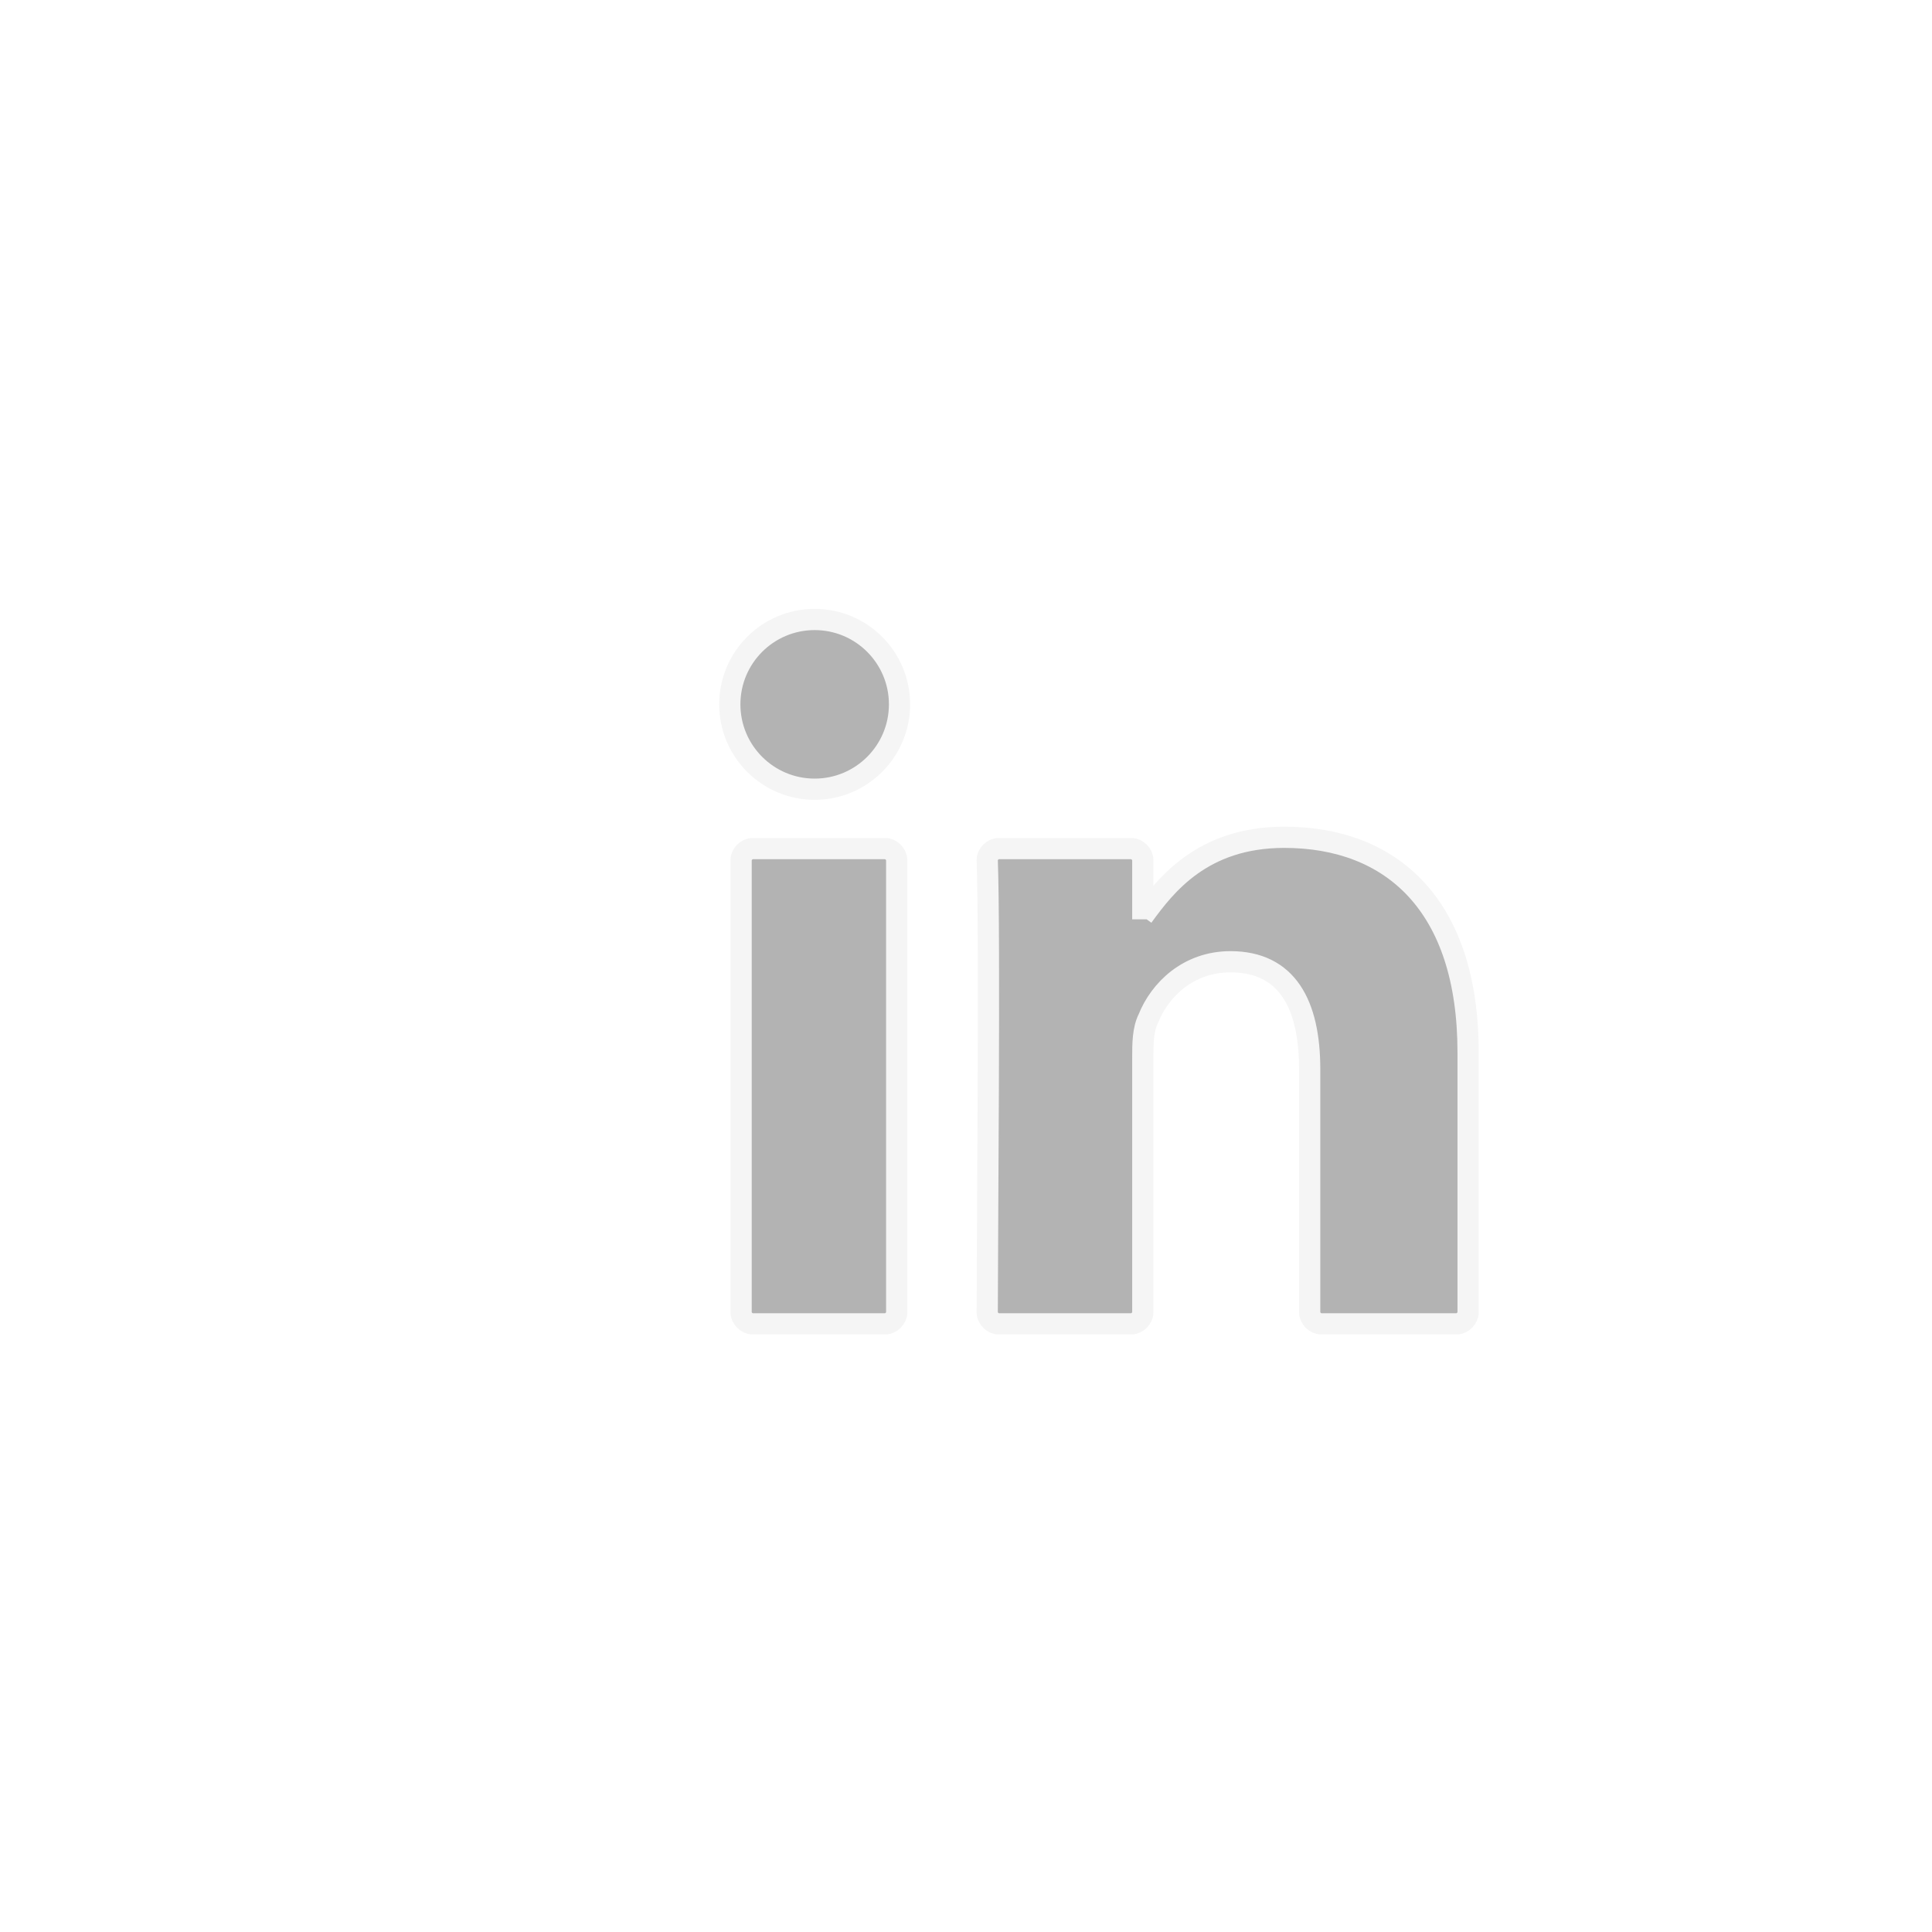
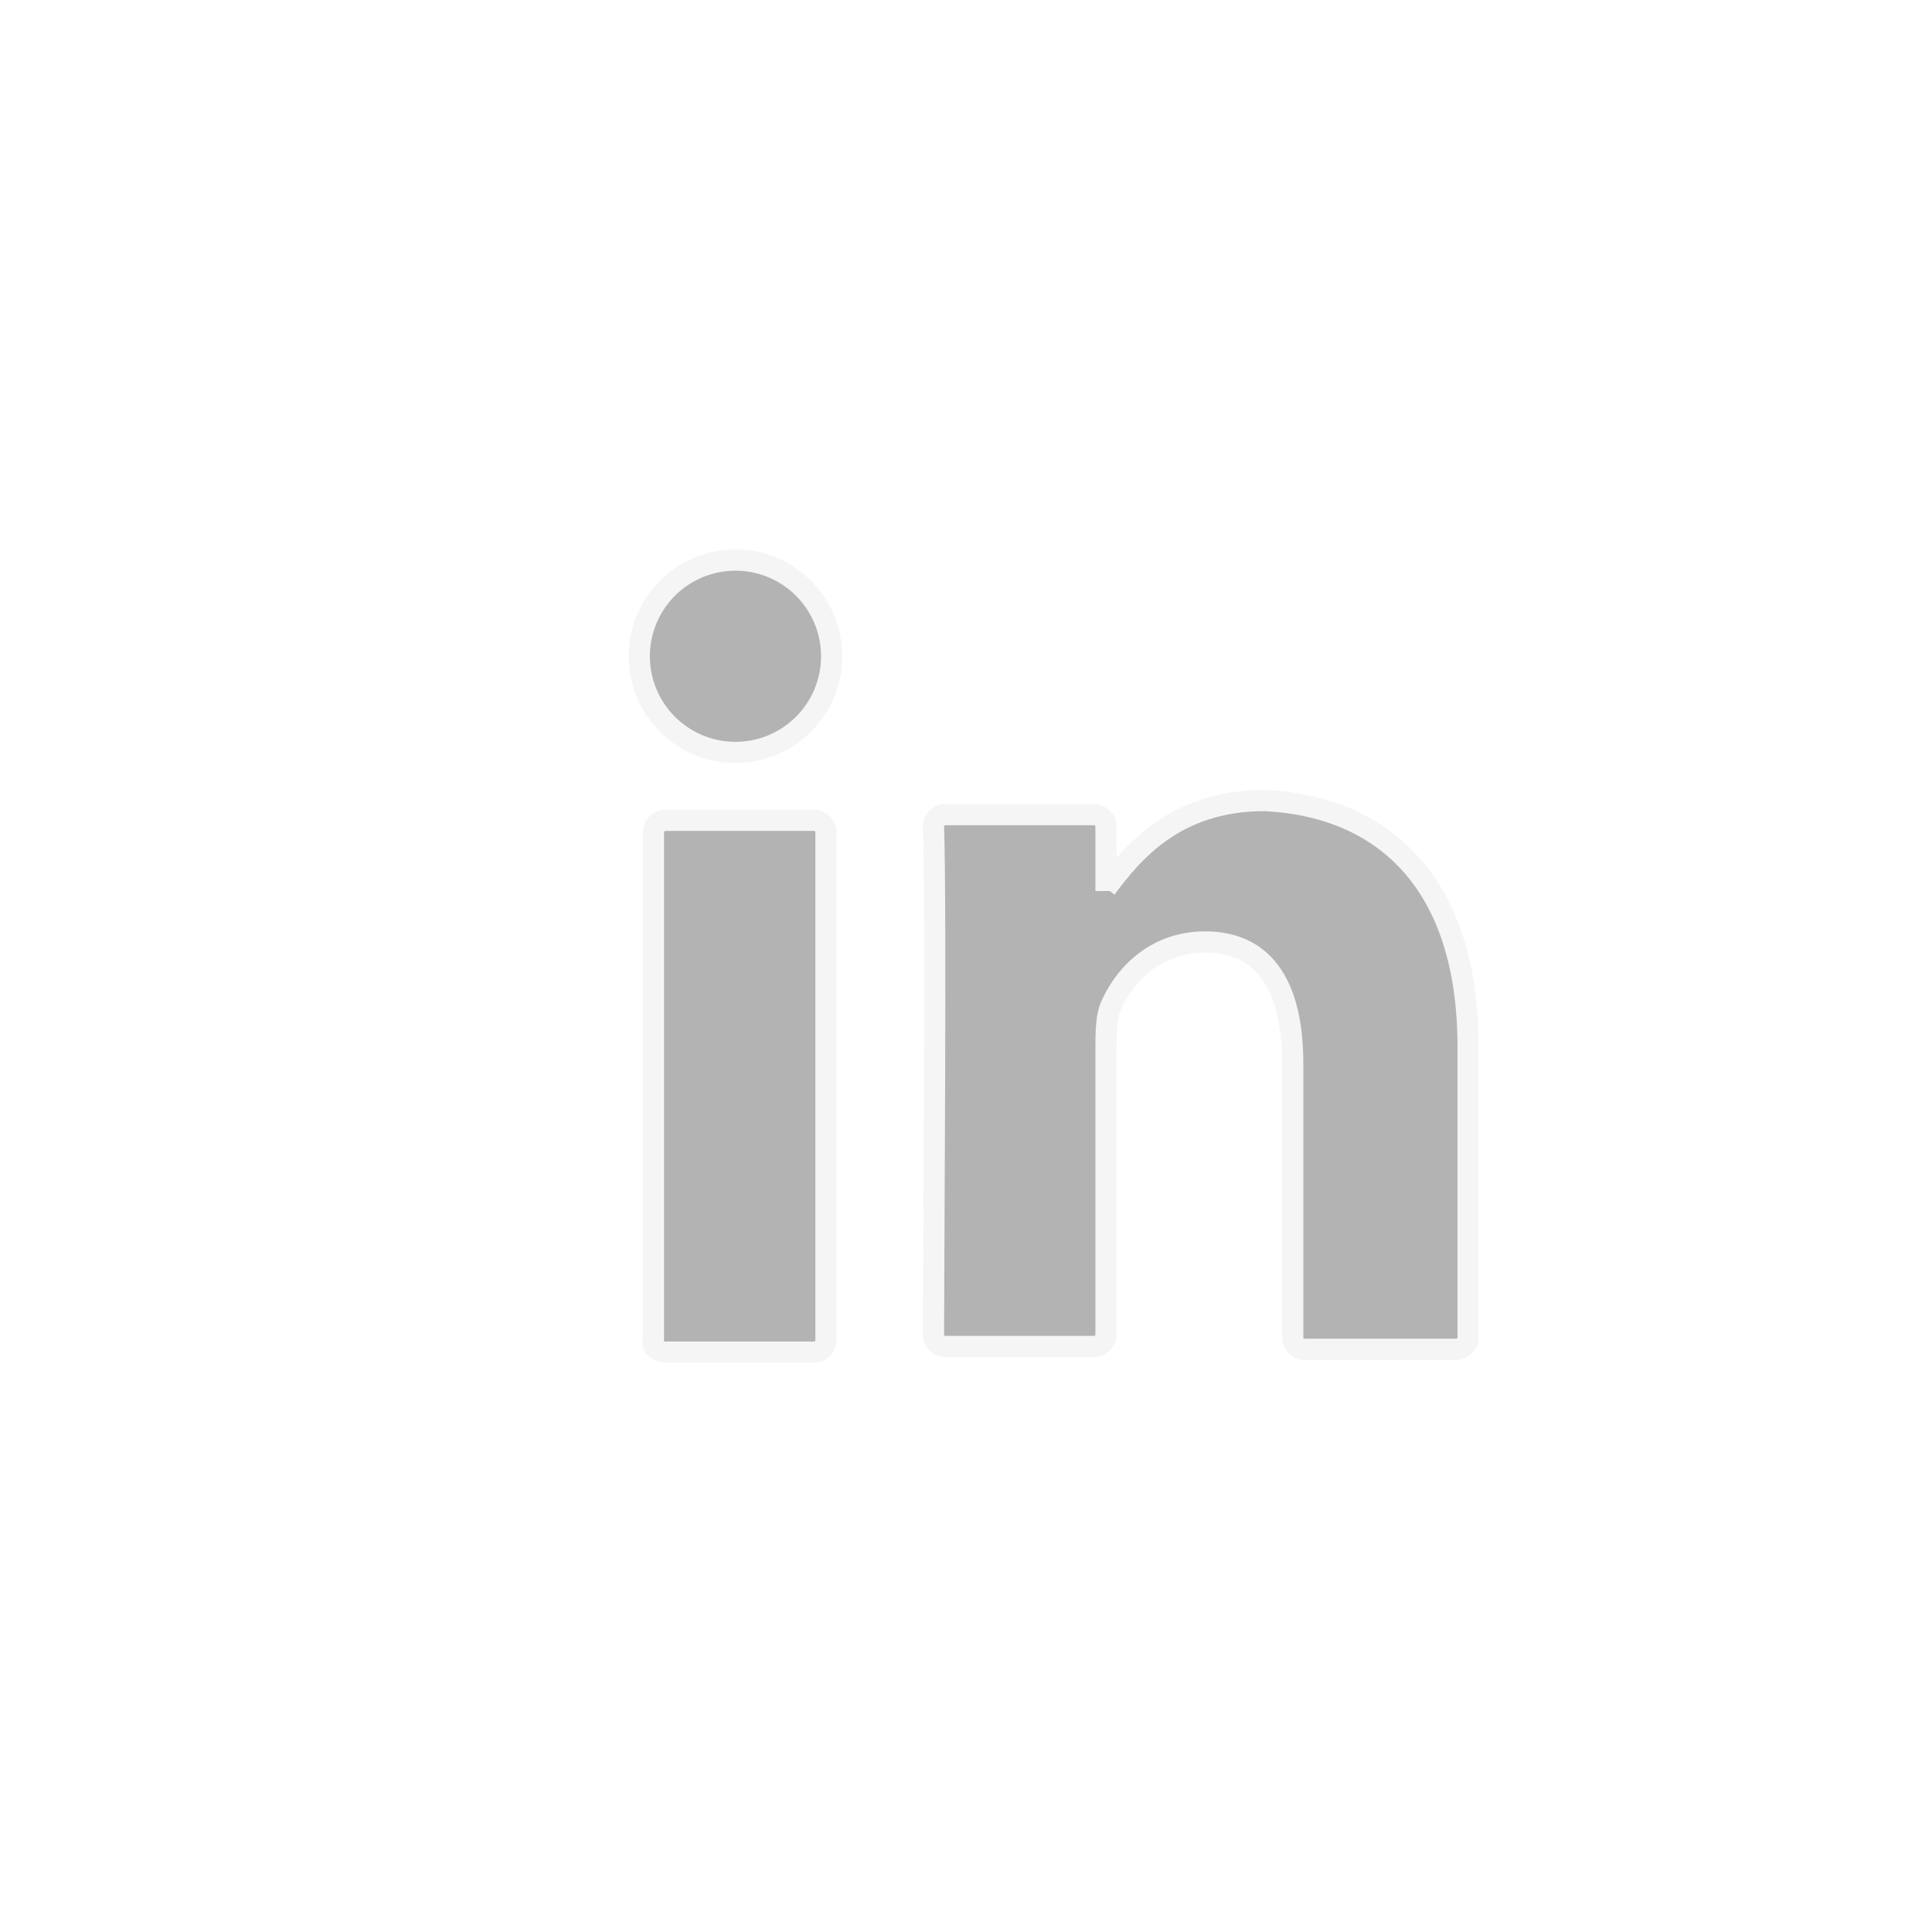
<svg xmlns="http://www.w3.org/2000/svg" version="1.1" id="Design" x="0px" y="0px" viewBox="0 0 68.3 68.3" style="enable-background:new 0 0 68.3 68.3;" xml:space="preserve">
  <style type="text/css">
	.st0{fill:#B3B3B3;stroke:#F5F5F5;stroke-width:0.75;stroke-miterlimit:10;}
</style>
  <g>
    <g>
      <g>
-         <path class="st0" d="M51.9,37.2v9.2c0,0.2-0.2,0.4-0.4,0.4h-4.8c-0.2,0-0.4-0.2-0.4-0.4v-8.6c0-2.3-0.8-3.8-2.8-3.8     c-1.5,0-2.5,1-2.9,2c-0.2,0.4-0.2,0.9-0.2,1.4v9c0,0.2-0.2,0.4-0.4,0.4h-4.7c-0.2,0-0.4-0.2-0.4-0.4c0-2.3,0.1-13.4,0-16     c0-0.2,0.2-0.4,0.4-0.4h4.7c0.2,0,0.4,0.2,0.4,0.4v2c0,0,0,0,0,0.1h0v-0.1c0.8-1.1,2.1-2.8,5-2.8C49.2,29.6,51.9,32,51.9,37.2     L51.9,37.2z M26.6,46.8h4.7c0.2,0,0.4-0.2,0.4-0.4v-16c0-0.2-0.2-0.4-0.4-0.4h-4.7c-0.2,0-0.4,0.2-0.4,0.4v16     C26.2,46.6,26.4,46.8,26.6,46.8z" />
+         <path class="st0" d="M51.9,37v10.3c0,0.2-0.2,0.4-0.4,0.4h-5.4c-0.2,0-0.4-0.2-0.4-0.4v-9.7c0-2.6-0.9-4.3-3.1-4.3     c-1.7,0-2.8,1.1-3.3,2.2c-0.2,0.4-0.2,1-0.2,1.6v10.1c0,0.2-0.2,0.4-0.4,0.4h-5.3c-0.2,0-0.4-0.2-0.4-0.4c0-2.6,0.1-15,0-18     c0-0.2,0.2-0.4,0.4-0.4h5.3c0.2,0,0.4,0.2,0.4,0.4v2.2c0,0,0,0,0,0.1l0,0v-0.1c0.9-1.2,2.4-3.1,5.6-3.1     C48.9,28.5,51.9,31.2,51.9,37L51.9,37z M23.5,47.8h5.3c0.2,0,0.4-0.2,0.4-0.4v-18c0-0.2-0.2-0.4-0.4-0.4h-5.3     c-0.2,0-0.4,0.2-0.4,0.4v18C23,47.6,23.3,47.8,23.5,47.8z" />
      </g>
    </g>
    <g>
-       <ellipse class="st0" cx="28.8" cy="24.9" rx="3" ry="3" />
+       <ellipse class="st0" cx="26" cy="23.2" rx="3.4" ry="3.4" />
    </g>
  </g>
</svg>
